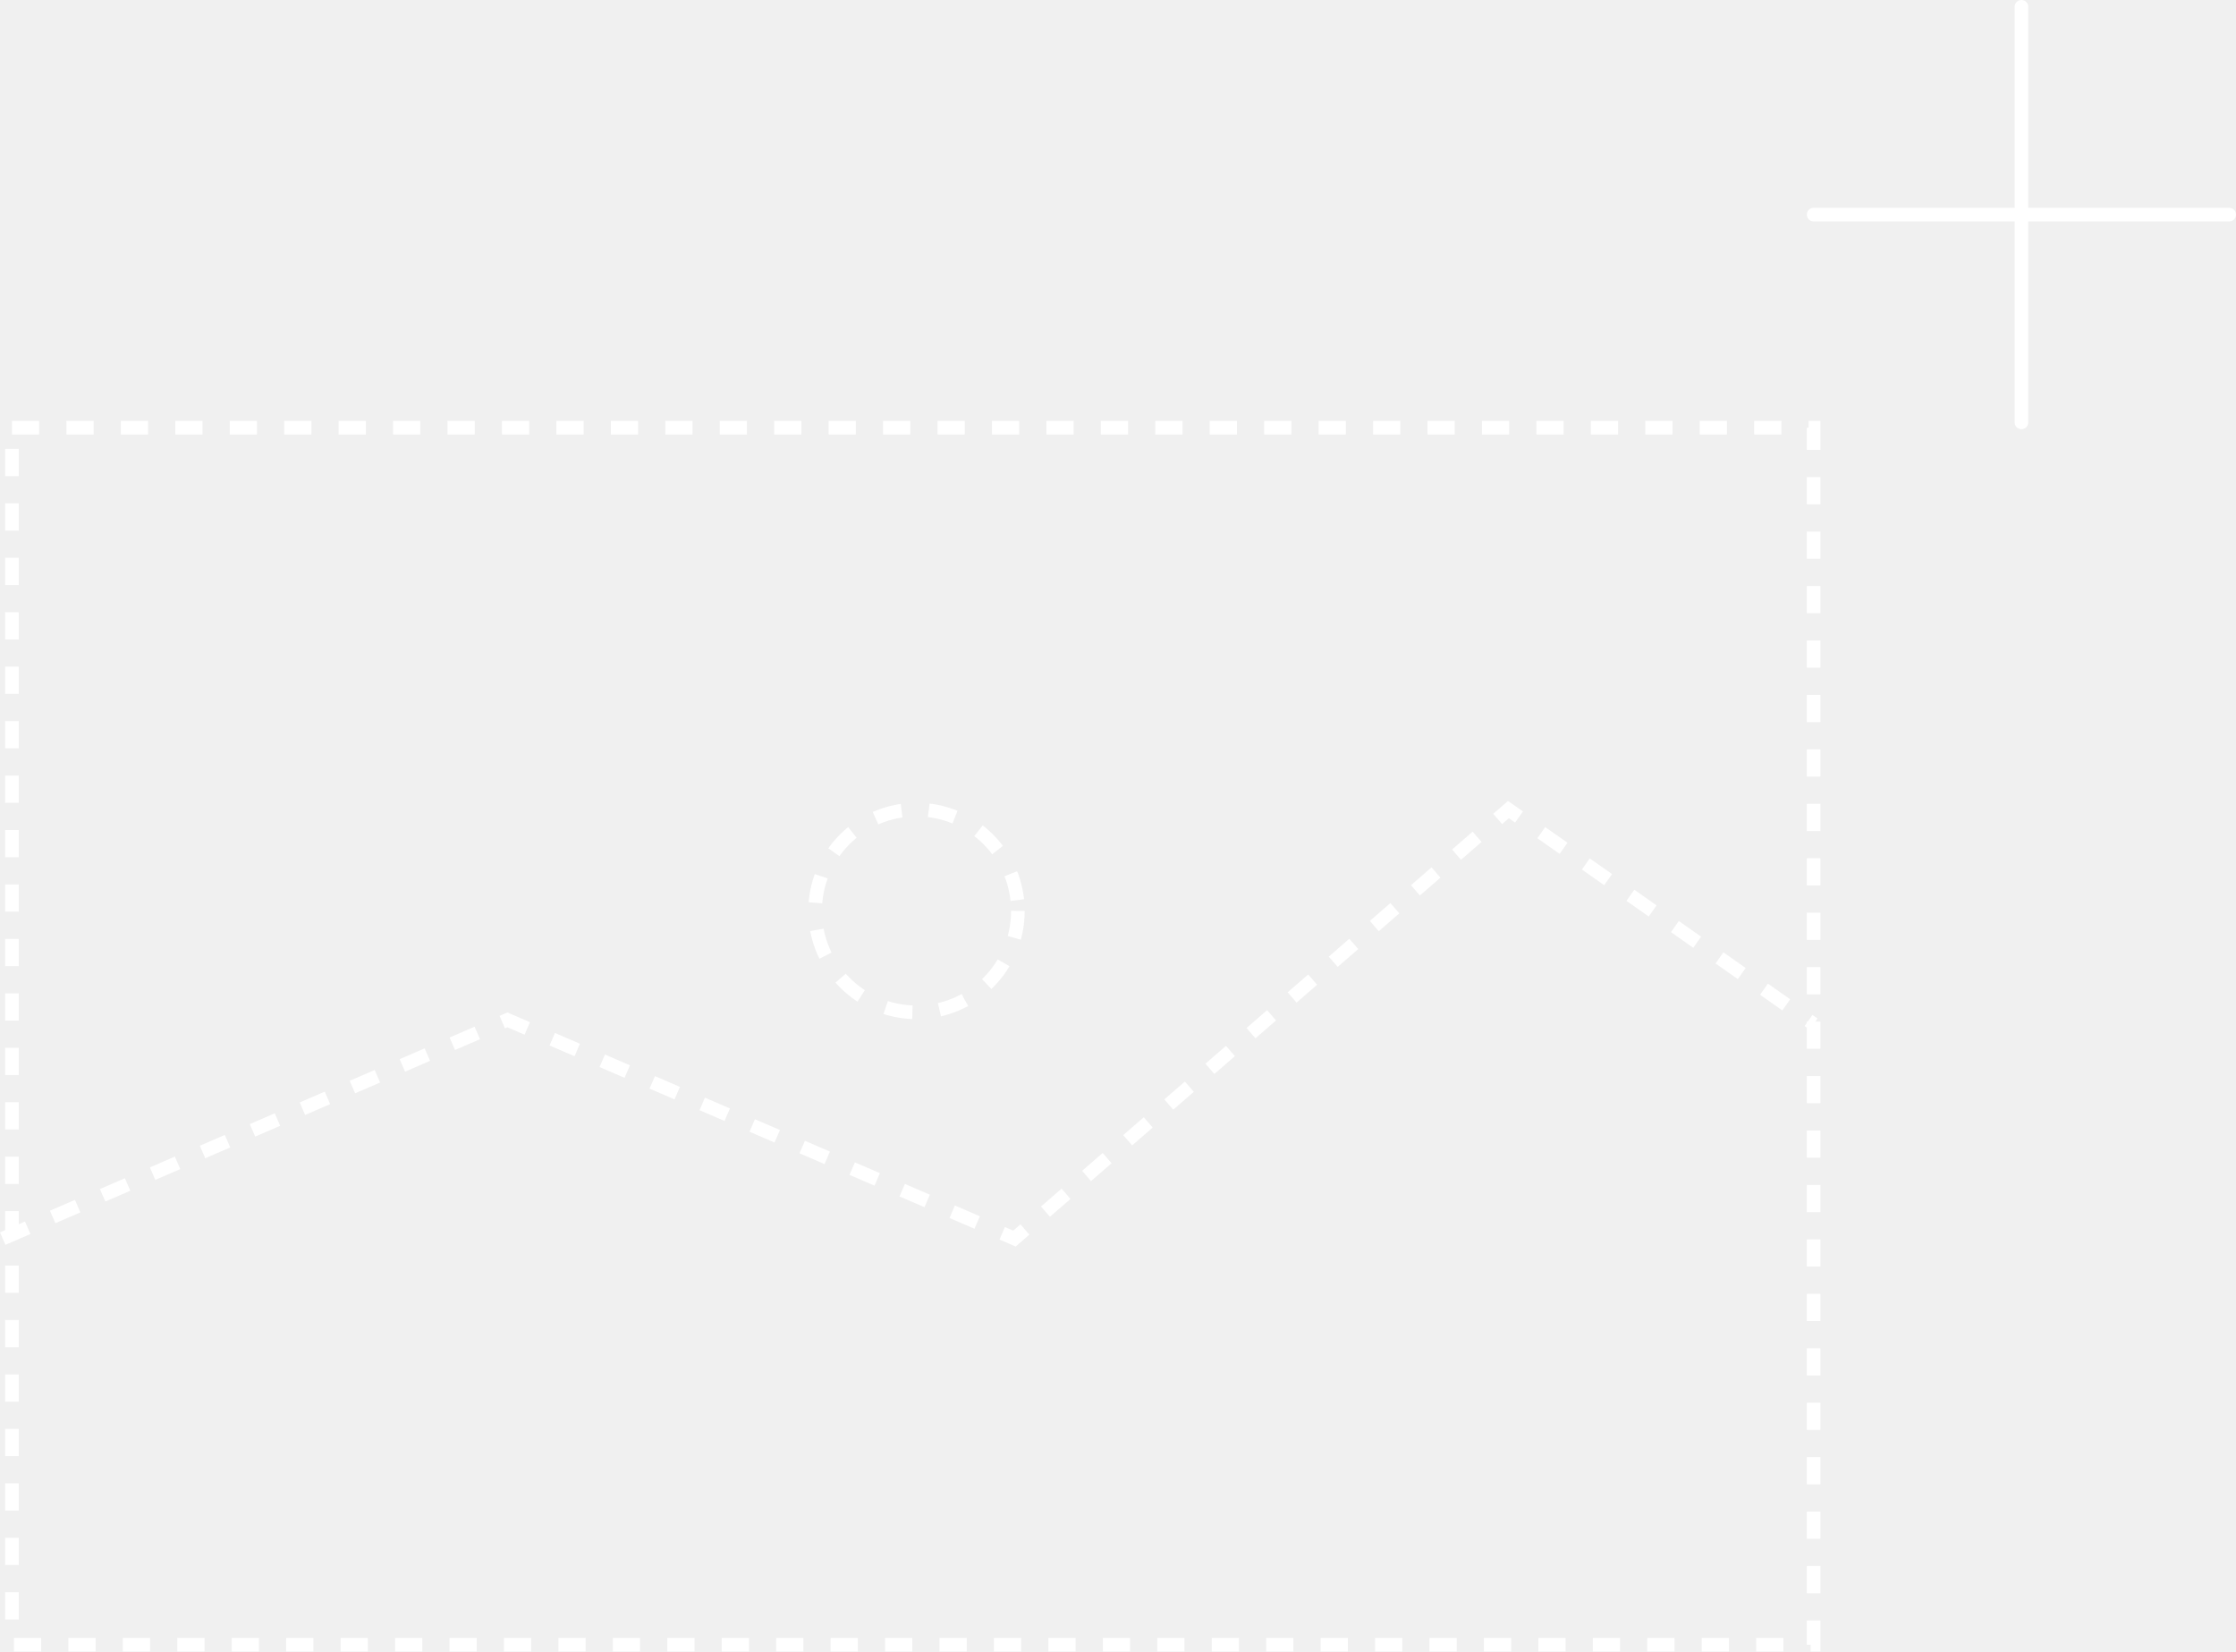
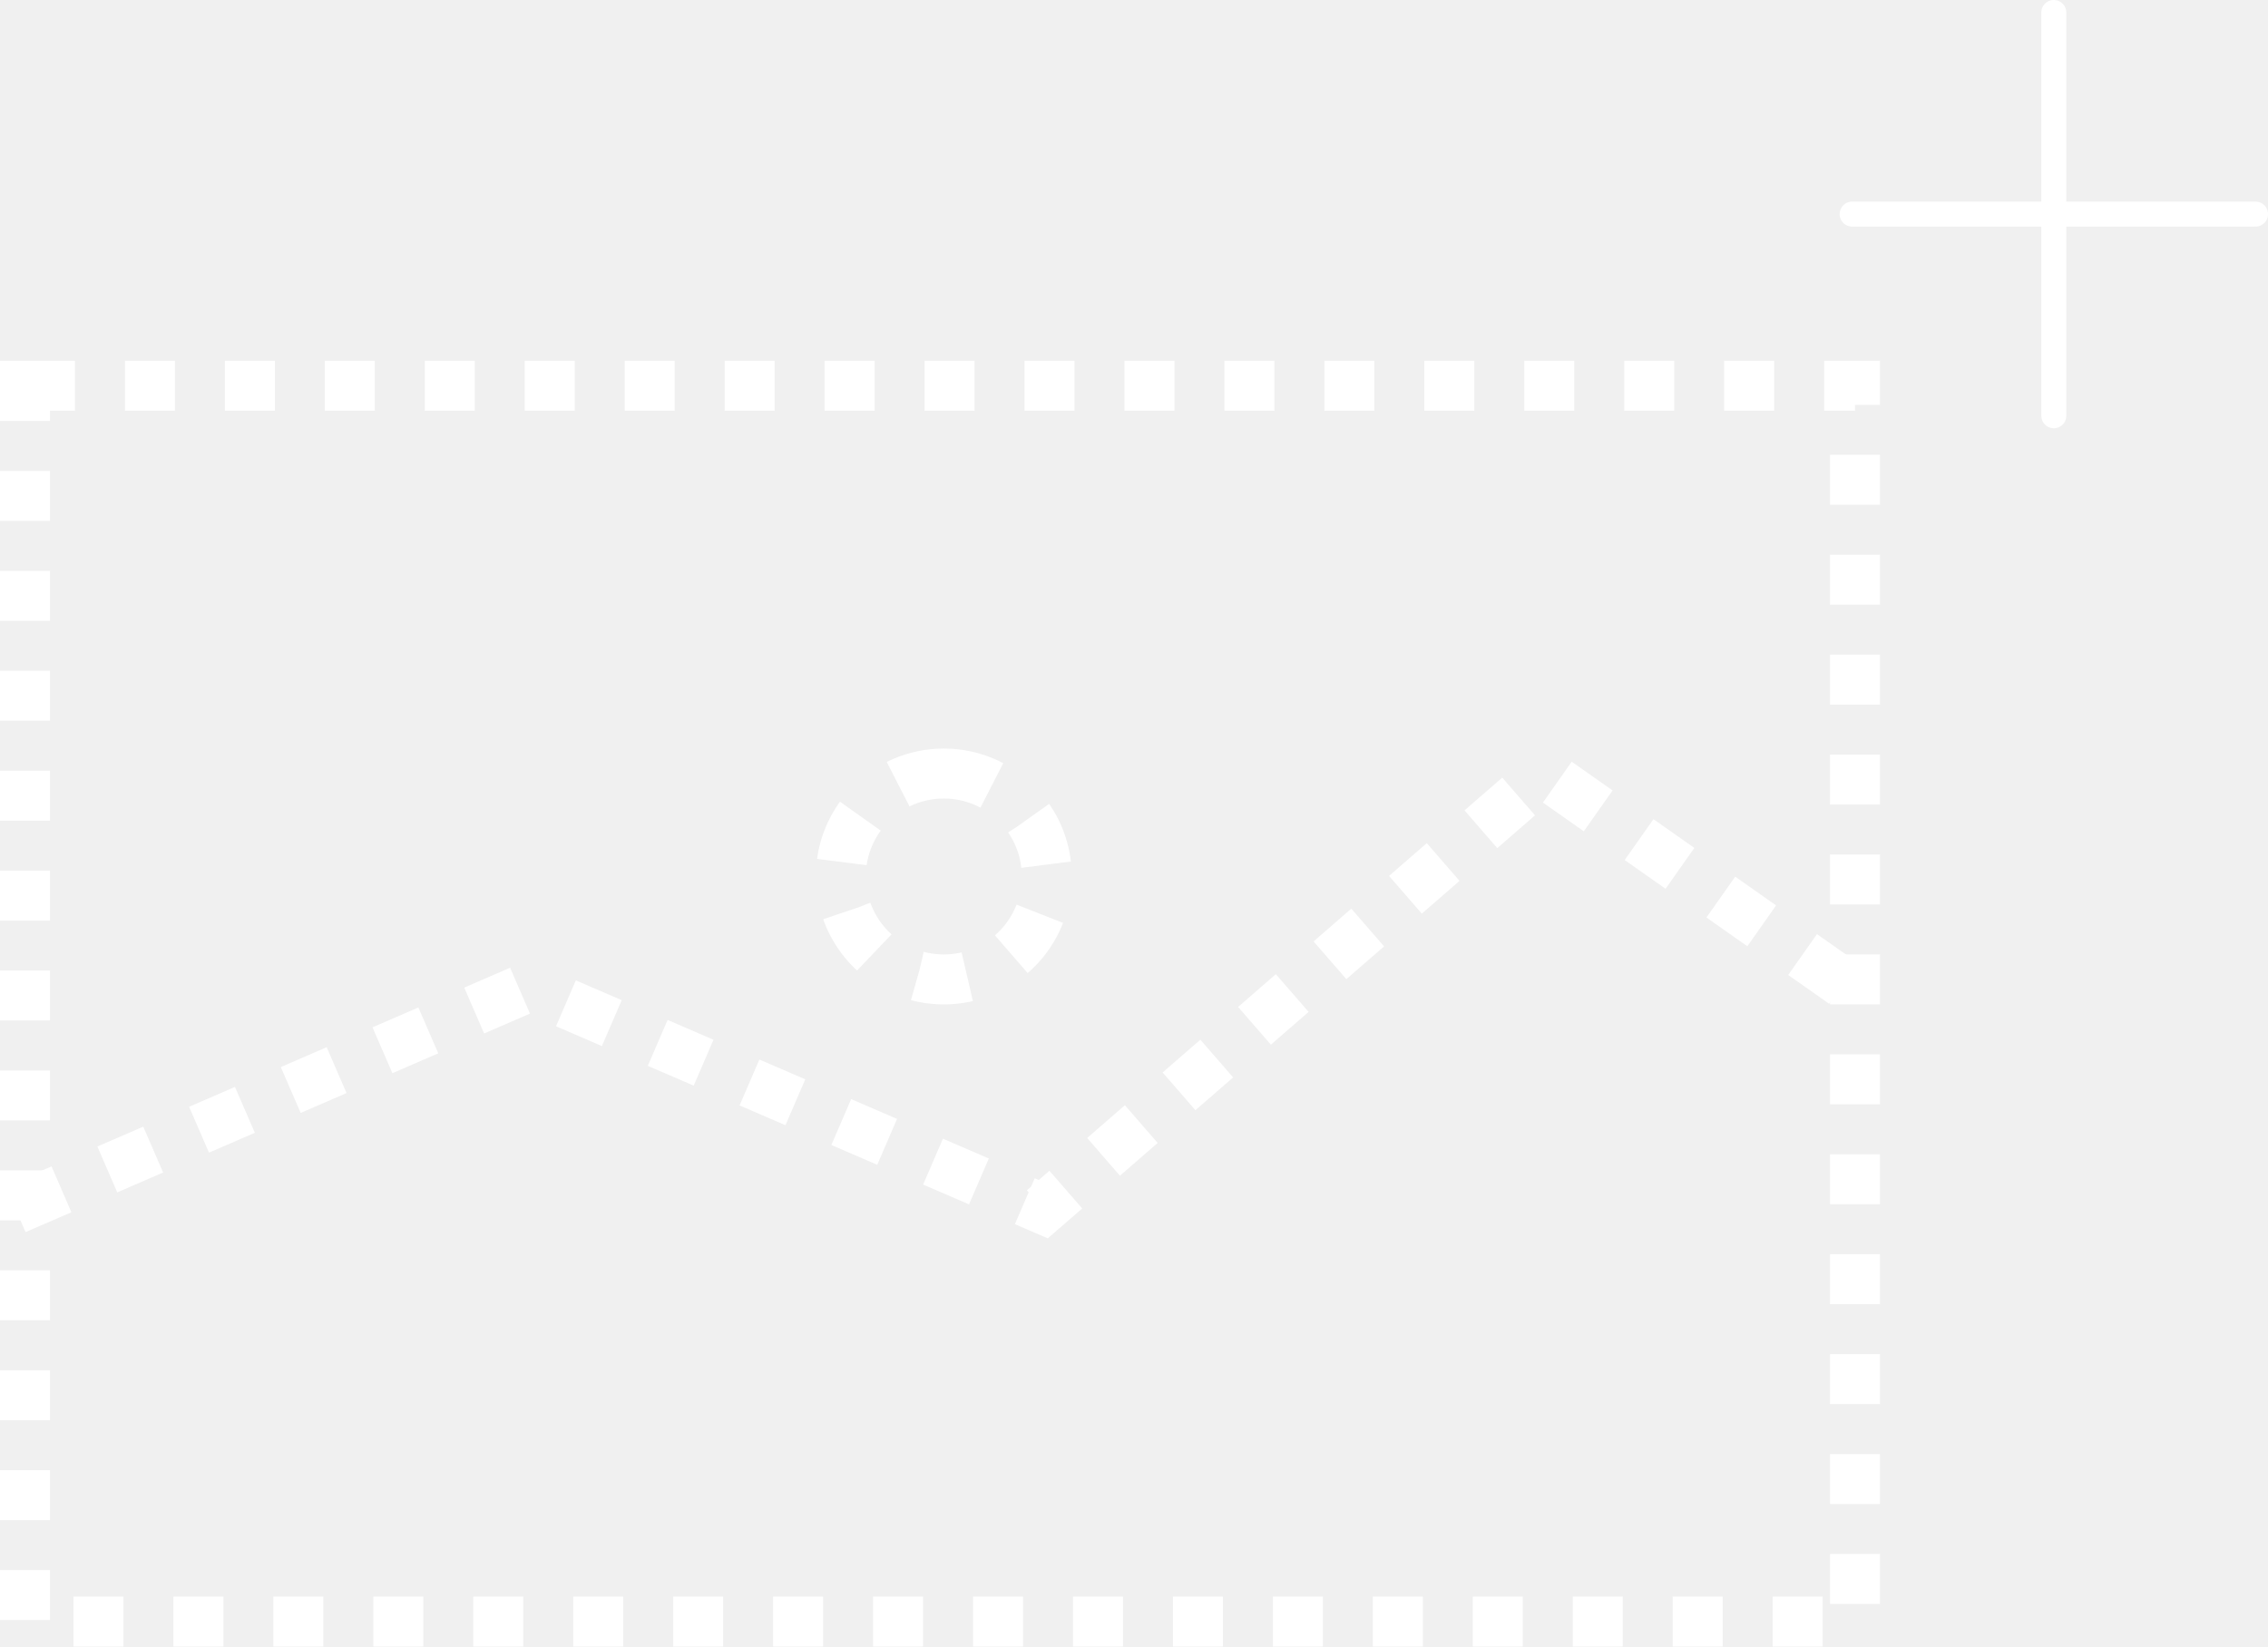
- <svg xmlns="http://www.w3.org/2000/svg" width="164.279" height="121.333" viewBox="0 0 164.279 121.333">
+ <svg xmlns="http://www.w3.org/2000/svg" width="90.763" height="65.911" viewBox="0 0 90.763 65.911">
  <defs>
-     <style>.a{fill:none;stroke-miterlimit:10;stroke-dasharray:2;}.a,.b{stroke:#fff;}.b{fill:#fff;stroke-linecap:round;}</style>
+     <style>.a,.b,.c{fill:none;stroke:#fff;}.a{stroke-miterlimit:10;}.a,.b{stroke-width:2px;stroke-dasharray:2;}.c{stroke-linecap:round;}</style>
  </defs>
-   <g transform="translate(0.199 35.055)">
-     <rect class="a" width="132.367" height="89.412" transform="translate(0.68 -3.634)" />
-     <path class="a" d="M213.1,568.3l37.081-16.068L287.431,568.3l36.295-31.519,22.421,15.76" transform="translate(-213.099 -512.358)" />
-     <circle class="a" cx="7.448" cy="7.448" r="7.448" transform="translate(59.689 24.423)" />
-     <g transform="translate(133.051 -34.555)">
-       <path class="b" d="M9369-190h30.529" transform="translate(-9369.001 205.266)" />
-       <path class="b" d="M9402-215v30.532" transform="translate(-9386.733 215)" />
+   <g transform="translate(0.624 0.5)">
+     <rect class="a" width="73.235" height="49.47" transform="translate(0.376 14.941)" />
+     <path class="a" d="M213.1,554.22l20.516-8.89,20.61,8.89,20.081-17.439,12.4,8.719" transform="translate(-213.099 -506.316)" />
+     <path class="b" d="M4.121,0A4.121,4.121,0,1,1,0,4.121,4.121,4.121,0,0,1,4.121,0Z" transform="translate(33.025 30.465)" />
+     <g transform="translate(73.496)">
+       <path class="c" d="M9369-190h16.144" transform="translate(-9369 198.071)" />
+       <path class="c" d="M9402-215v16.143" transform="translate(-9393.929 215)" />
    </g>
  </g>
</svg>
